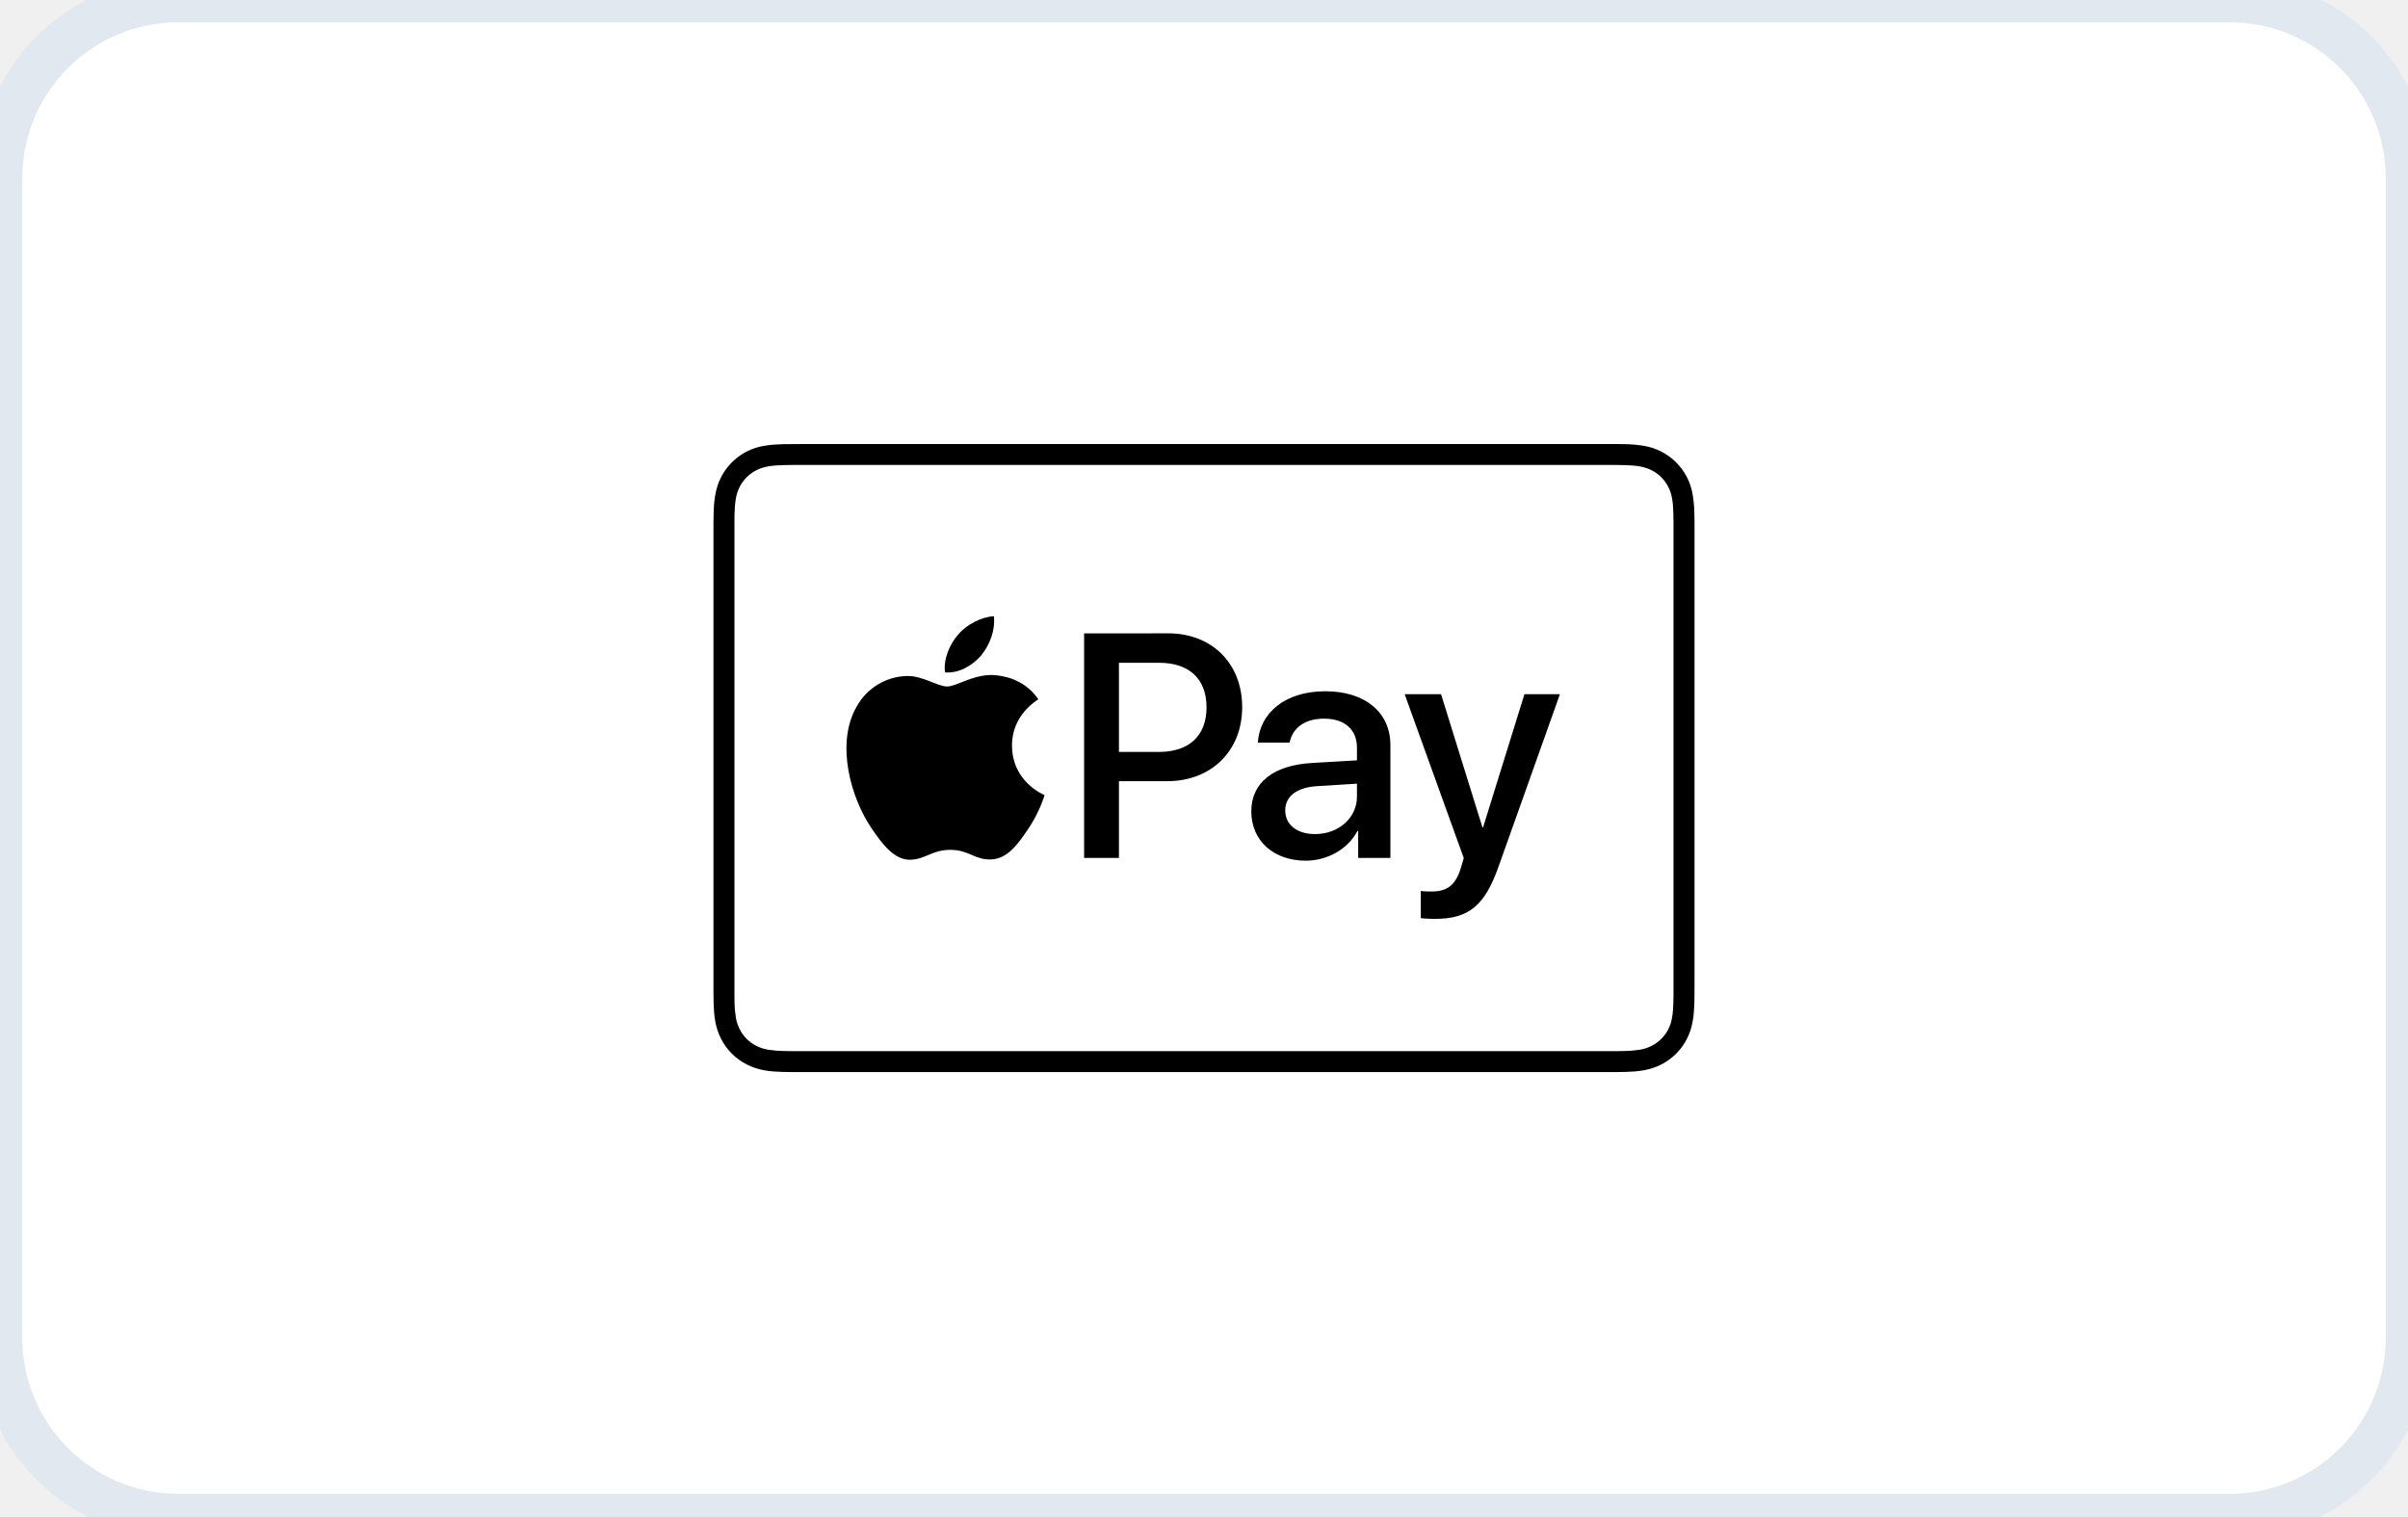
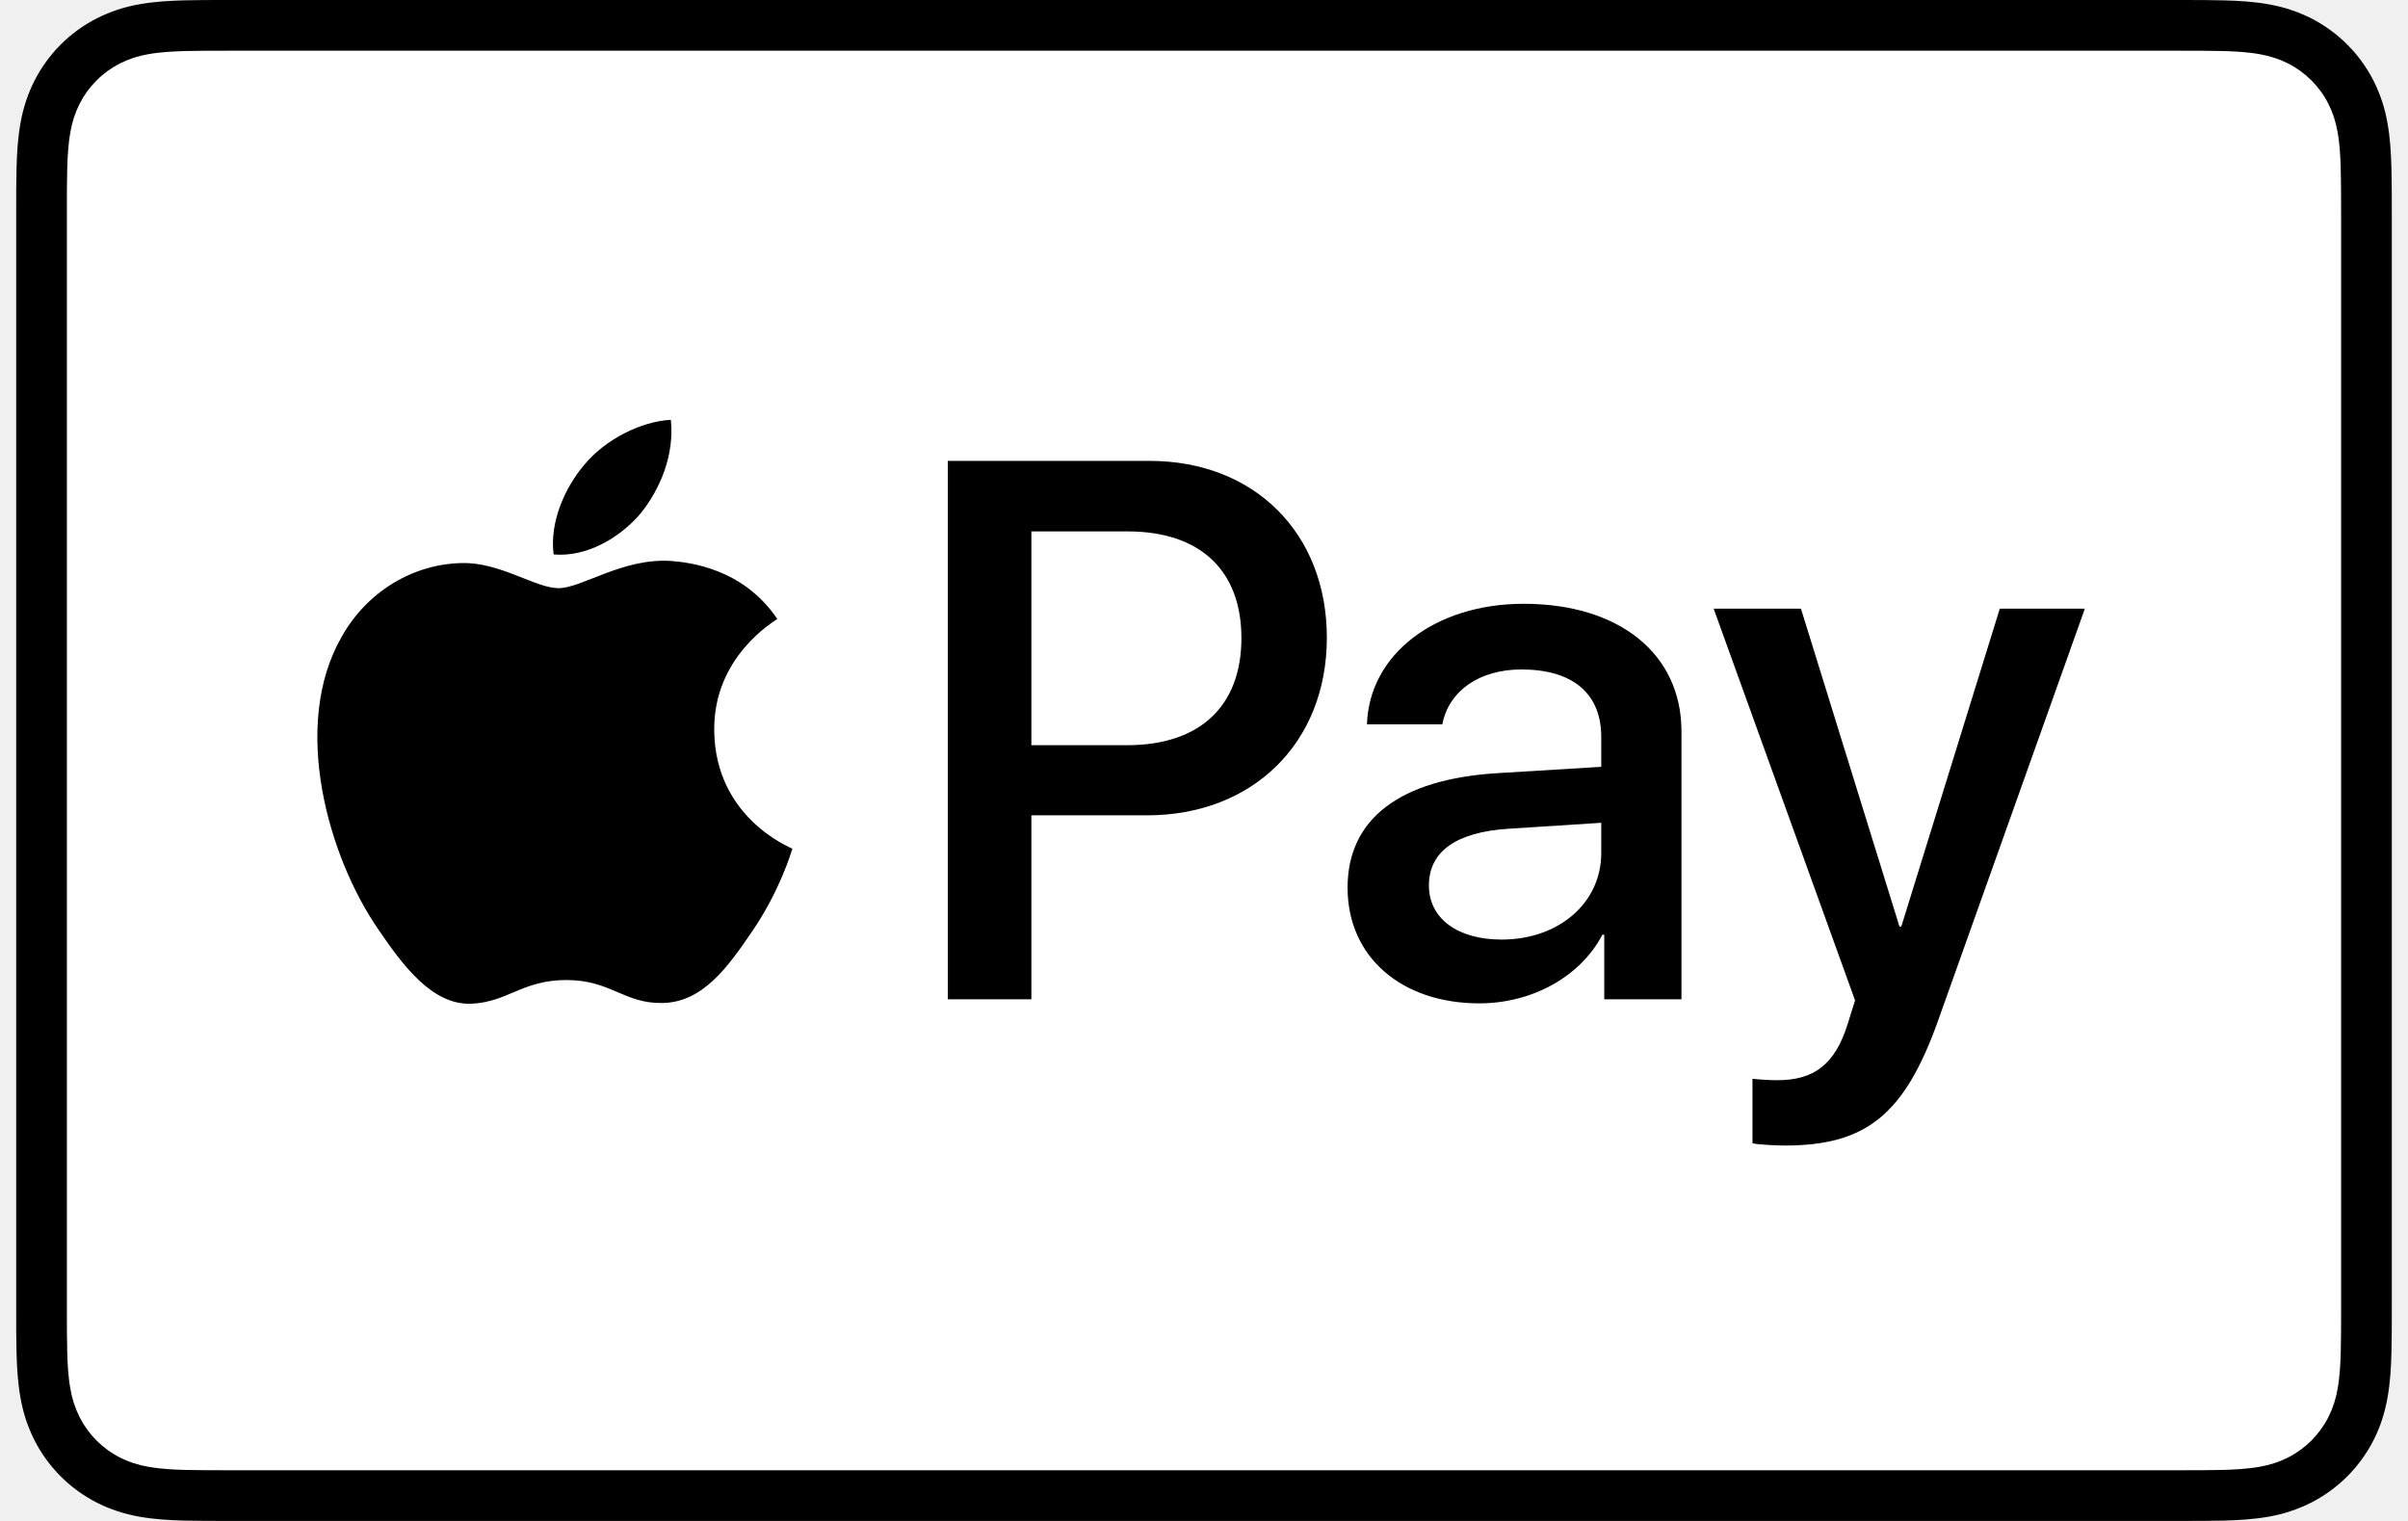
- <svg xmlns="http://www.w3.org/2000/svg" viewBox="0 0 54 34" width="54" height="34">
-   <rect width="54" height="34" rx="4" fill="#FFFFFF" stroke="#E2E8F0" stroke-width="1" />
-   <svg x="8" y="6" width="38" height="22" viewBox="0 0 24 24">
-     <path d="M2.15 4.318a42.16 42.16 0 0 0-.454.003c-.15.005-.303.013-.452.04a1.44 1.44 0 0 0-1.06.772c-.07.138-.114.278-.14.43-.028.148-.037.3-.04.45A10.2 10.2 0 0 0 0 6.222v11.557c0 .07.002.138.003.207.004.15.013.303.04.452.027.15.072.291.142.429a1.436 1.436 0 0 0 .63.63c.138.07.278.115.43.142.148.027.3.036.45.04l.208.003h20.194l.207-.003c.15-.004.303-.013.452-.04.15-.027.291-.071.428-.141a1.432 1.432 0 0 0 .631-.631c.07-.138.115-.278.141-.43.027-.148.036-.3.04-.45.002-.07.003-.138.003-.208l.001-.246V6.221c0-.07-.002-.138-.004-.207a2.995 2.995 0 0 0-.04-.452 1.446 1.446 0 0 0-1.2-1.201 3.022 3.022 0 0 0-.452-.04 10.448 10.448 0 0 0-.453-.003zm0 .512h19.942c.066 0 .131.002.197.003.115.004.25.01.375.032.109.02.2.05.287.094a.927.927 0 0 1 .407.407.997.997 0 0 1 .094.288c.022.123.028.258.031.374.002.065.003.13.003.197v11.552c0 .065 0 .13-.003.196-.003.115-.009.25-.032.375a.927.927 0 0 1-.5.693 1.002 1.002 0 0 1-.286.094 2.598 2.598 0 0 1-.373.032l-.2.003H1.906c-.066 0-.133-.002-.196-.003a2.61 2.61 0 0 1-.375-.032c-.109-.02-.2-.05-.288-.094a.918.918 0 0 1-.406-.407 1.006 1.006 0 0 1-.094-.288 2.531 2.531 0 0 1-.032-.373 9.588 9.588 0 0 1-.002-.197V6.224c0-.065 0-.131.002-.197.004-.114.01-.248.032-.375.02-.108.05-.199.094-.287a.925.925 0 0 1 .407-.406 1.03 1.03 0 0 1 .287-.094c.125-.022.26-.029.375-.032.065-.002.131-.002.196-.003zm4.71 3.7c-.3.016-.668.199-.88.456-.191.22-.36.58-.316.918.338.03.675-.169.888-.418.205-.258.345-.603.308-.955zm2.207.42v5.493h.852v-1.877h1.18c1.078 0 1.835-.739 1.835-1.812 0-1.07-.742-1.805-1.808-1.805zm.852.719h.982c.739 0 1.161.396 1.161 1.089 0 .692-.422 1.092-1.164 1.092h-.979zm-3.154.3c-.45.01-.83.28-1.05.28-.235 0-.593-.264-.981-.257a1.446 1.446 0 0 0-1.23.747c-.527.908-.139 2.255.374 2.995.249.366.549.769.944.754.373-.014.52-.242.973-.242.454 0 .586.242.98.235.41-.007.667-.366.915-.733.286-.417.403-.82.41-.841-.007-.008-.79-.308-.797-1.209-.008-.754.615-1.113.644-1.135-.352-.52-.9-.578-1.09-.593a1.123 1.123 0 0 0-.092-.002zm8.204.397c-.99 0-1.606.533-1.652 1.256h.777c.072-.358.369-.586.845-.586.502 0 .803.266.803.711v.309l-1.097.064c-.951.054-1.488.484-1.488 1.184 0 .72.548 1.207 1.332 1.207.526 0 1.032-.281 1.264-.727h.019v.659h.788v-2.76c0-.803-.62-1.317-1.591-1.317zm1.94.072l1.446 4.009c0 .003-.073.24-.073.247-.125.41-.33.571-.711.571-.069 0-.206 0-.267-.015v.666c.06.011.267.019.335.019.83 0 1.226-.312 1.568-1.283l1.5-4.214h-.868l-1.012 3.259h-.015l-1.013-3.26zm-1.167 2.189v.316c0 .521-.45.917-1.024.917-.442 0-.731-.228-.731-.579 0-.342.278-.56.769-.593z" fill="#000000" />
-   </svg>
+ <svg xmlns="http://www.w3.org/2000/svg" version="1.1" role="img" x="0" y="0" width="38" height="24" viewBox="0 0 165.521 105.965" xml:space="preserve" aria-labelledby="pi-apple_pay">
+   <path fill="#000" d="M150.698 0H14.823c-.566 0-1.133 0-1.698.003-.477.004-.953.009-1.43.022-1.039.028-2.087.09-3.113.274a10.51 10.51 0 0 0-2.958.975 9.932 9.932 0 0 0-4.35 4.35 10.463 10.463 0 0 0-.975 2.96C.113 9.611.052 10.658.024 11.696a70.22 70.22 0 0 0-.022 1.43C0 13.69 0 14.256 0 14.823v76.318c0 .567 0 1.132.002 1.699.003.476.009.953.022 1.43.028 1.036.09 2.084.275 3.11a10.46 10.46 0 0 0 .974 2.96 9.897 9.897 0 0 0 1.83 2.52 9.874 9.874 0 0 0 2.52 1.83c.947.483 1.917.79 2.96.977 1.025.183 2.073.245 3.112.273.477.011.953.017 1.43.02.565.004 1.132.004 1.698.004h135.875c.565 0 1.132 0 1.697-.004.476-.002.952-.009 1.431-.02 1.037-.028 2.085-.09 3.113-.273a10.478 10.478 0 0 0 2.958-.977 9.955 9.955 0 0 0 4.35-4.35c.483-.947.789-1.917.974-2.96.186-1.026.246-2.074.274-3.11.013-.477.02-.954.022-1.43.004-.567.004-1.132.004-1.699V14.824c0-.567 0-1.133-.004-1.699a63.067 63.067 0 0 0-.022-1.429c-.028-1.038-.088-2.085-.274-3.112a10.4 10.4 0 0 0-.974-2.96 9.94 9.94 0 0 0-4.35-4.35A10.52 10.52 0 0 0 156.939.3c-1.028-.185-2.076-.246-3.113-.274a71.417 71.417 0 0 0-1.431-.022C151.83 0 151.263 0 150.698 0z" />
+   <path fill="#FFF" d="M150.698 3.532l1.672.003c.452.003.905.008 1.36.02.793.022 1.719.065 2.583.22.75.135 1.38.34 1.984.648a6.392 6.392 0 0 1 2.804 2.807c.306.6.51 1.226.645 1.983.154.854.197 1.783.218 2.58.013.45.019.9.02 1.36.005.557.005 1.113.005 1.671v76.318c0 .558 0 1.114-.004 1.682-.002.45-.008.9-.02 1.35-.022.796-.065 1.725-.221 2.589a6.855 6.855 0 0 1-.645 1.975 6.397 6.397 0 0 1-2.808 2.807c-.6.306-1.228.511-1.971.645-.881.157-1.847.2-2.574.22-.457.01-.912.017-1.379.019-.555.004-1.113.004-1.669.004H14.801c-.55 0-1.1 0-1.66-.004a74.993 74.993 0 0 1-1.35-.018c-.744-.02-1.71-.064-2.584-.22a6.938 6.938 0 0 1-1.986-.65 6.337 6.337 0 0 1-1.622-1.18 6.355 6.355 0 0 1-1.178-1.623 6.935 6.935 0 0 1-.646-1.985c-.156-.863-.2-1.788-.22-2.578a66.088 66.088 0 0 1-.02-1.355l-.003-1.327V14.474l.002-1.325a66.7 66.7 0 0 1 .02-1.357c.022-.792.065-1.717.222-2.587a6.924 6.924 0 0 1 .646-1.981c.304-.598.7-1.144 1.18-1.623a6.386 6.386 0 0 1 1.624-1.18 6.96 6.96 0 0 1 1.98-.646c.865-.155 1.792-.198 2.586-.22.452-.012.905-.017 1.354-.02l1.677-.003h135.875" />
+   <g>
+     <g>
+       <path fill="#000" d="M43.508 35.77c1.404-1.755 2.356-4.112 2.105-6.52-2.054.102-4.56 1.355-6.012 3.112-1.303 1.504-2.456 3.959-2.156 6.266 2.306.2 4.61-1.152 6.063-2.858" />
+       <path fill="#000" d="M45.587 39.079c-3.35-.2-6.196 1.9-7.795 1.9-1.6 0-4.049-1.8-6.698-1.751-3.447.05-6.645 2-8.395 5.1-3.598 6.2-.95 15.4 2.55 20.45 1.699 2.5 3.747 5.25 6.445 5.151 2.55-.1 3.549-1.65 6.647-1.65 3.097 0 3.997 1.65 6.696 1.6 2.798-.05 4.548-2.5 6.247-5 1.95-2.85 2.747-5.6 2.797-5.75-.05-.05-5.396-2.101-5.446-8.251-.05-5.15 4.198-7.6 4.398-7.751-2.399-3.548-6.147-3.948-7.447-4.048" />
+     </g>
+     <g>
+       <path fill="#000" d="M78.973 32.11c7.278 0 12.347 5.017 12.347 12.321 0 7.33-5.173 12.373-12.529 12.373h-8.058V69.62h-5.822V32.11h14.062zm-8.24 19.807h6.68c5.07 0 7.954-2.729 7.954-7.46 0-4.73-2.885-7.434-7.928-7.434h-6.706v14.894z" />
+       <path fill="#000" d="M92.764 61.847c0-4.809 3.665-7.564 10.423-7.98l7.252-.442v-2.08c0-3.04-2.001-4.704-5.562-4.704-2.938 0-5.07 1.507-5.51 3.82h-5.252c.157-4.86 4.731-8.395 10.918-8.395 6.654 0 10.995 3.483 10.995 8.89v18.663h-5.38v-4.497h-.13c-1.534 2.937-4.914 4.782-8.579 4.782-5.406 0-9.175-3.222-9.175-8.057zm17.675-2.417v-2.106l-6.472.416c-3.64.234-5.536 1.585-5.536 3.95 0 2.288 1.975 3.77 5.068 3.77 3.95 0 6.94-2.522 6.94-6.03z" />
+       <path fill="#000" d="M120.975 79.652v-4.496c.364.051 1.247.103 1.715.103 2.573 0 4.029-1.09 4.913-3.899l.52-1.663-9.852-27.293h6.082l6.863 22.146h.13l6.862-22.146h5.927l-10.216 28.67c-2.34 6.577-5.017 8.735-10.683 8.735-.442 0-1.872-.052-2.261-.157z" />
+     </g>
+   </g>
</svg>
